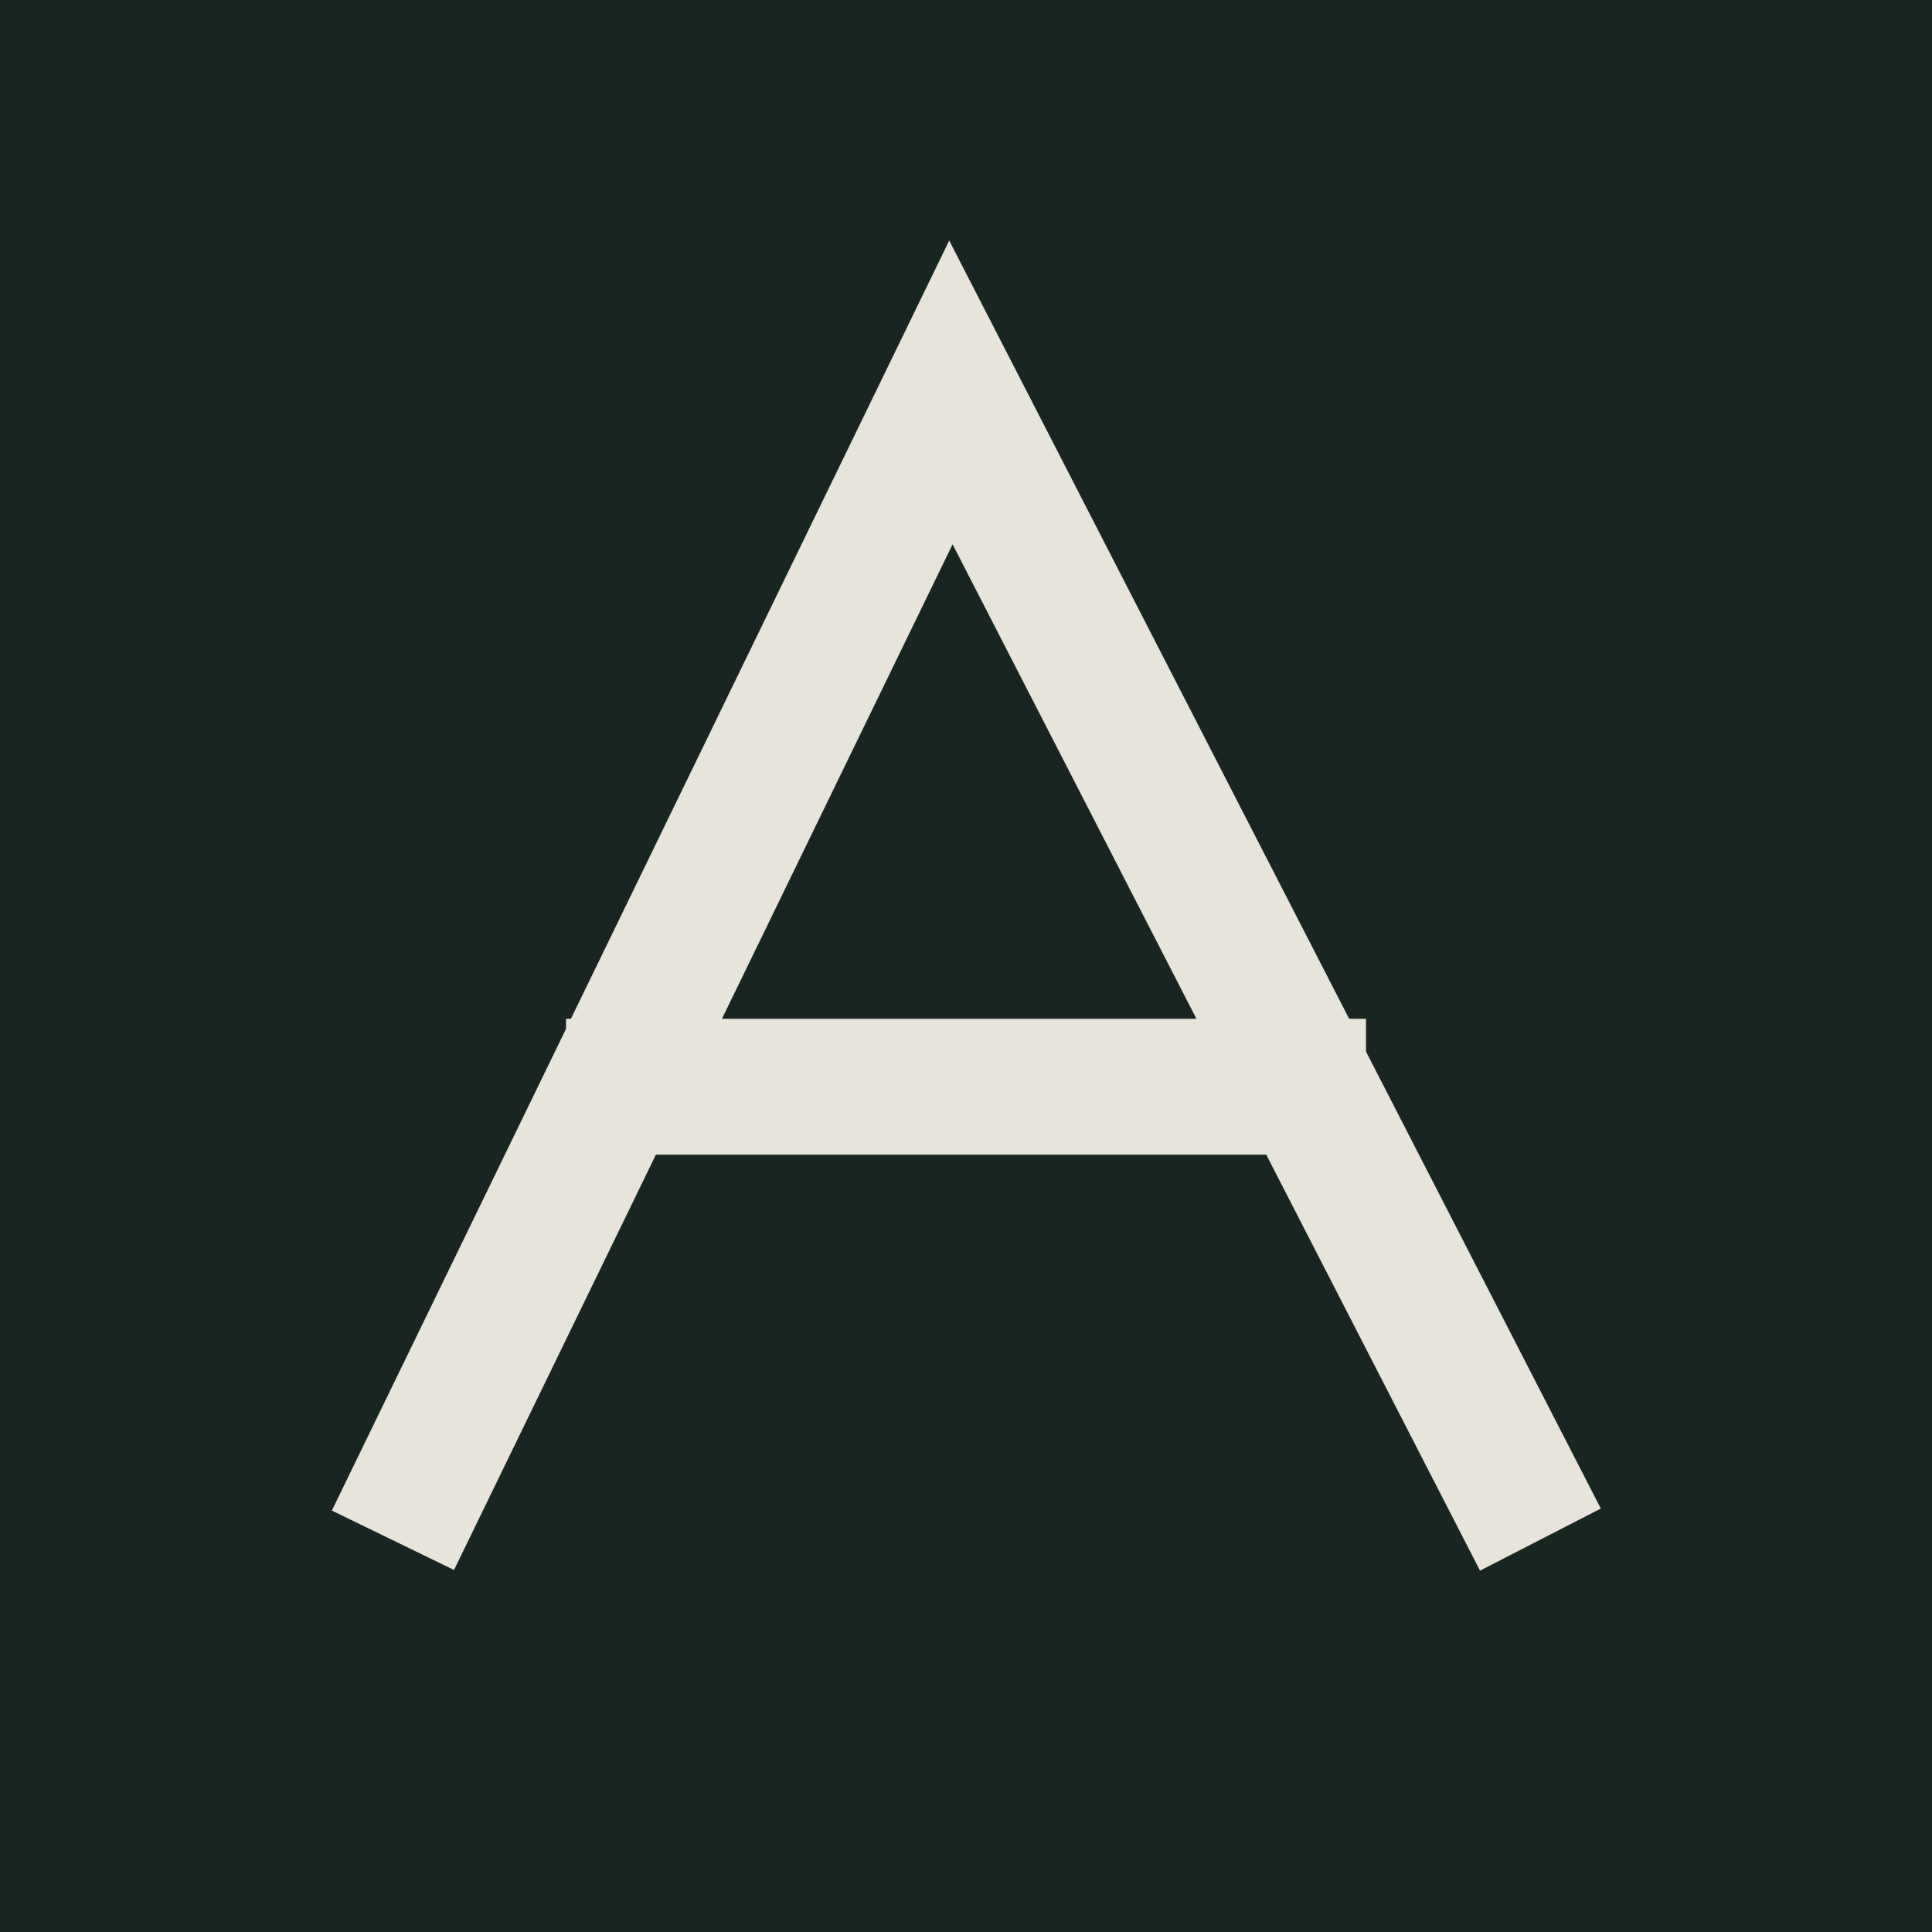
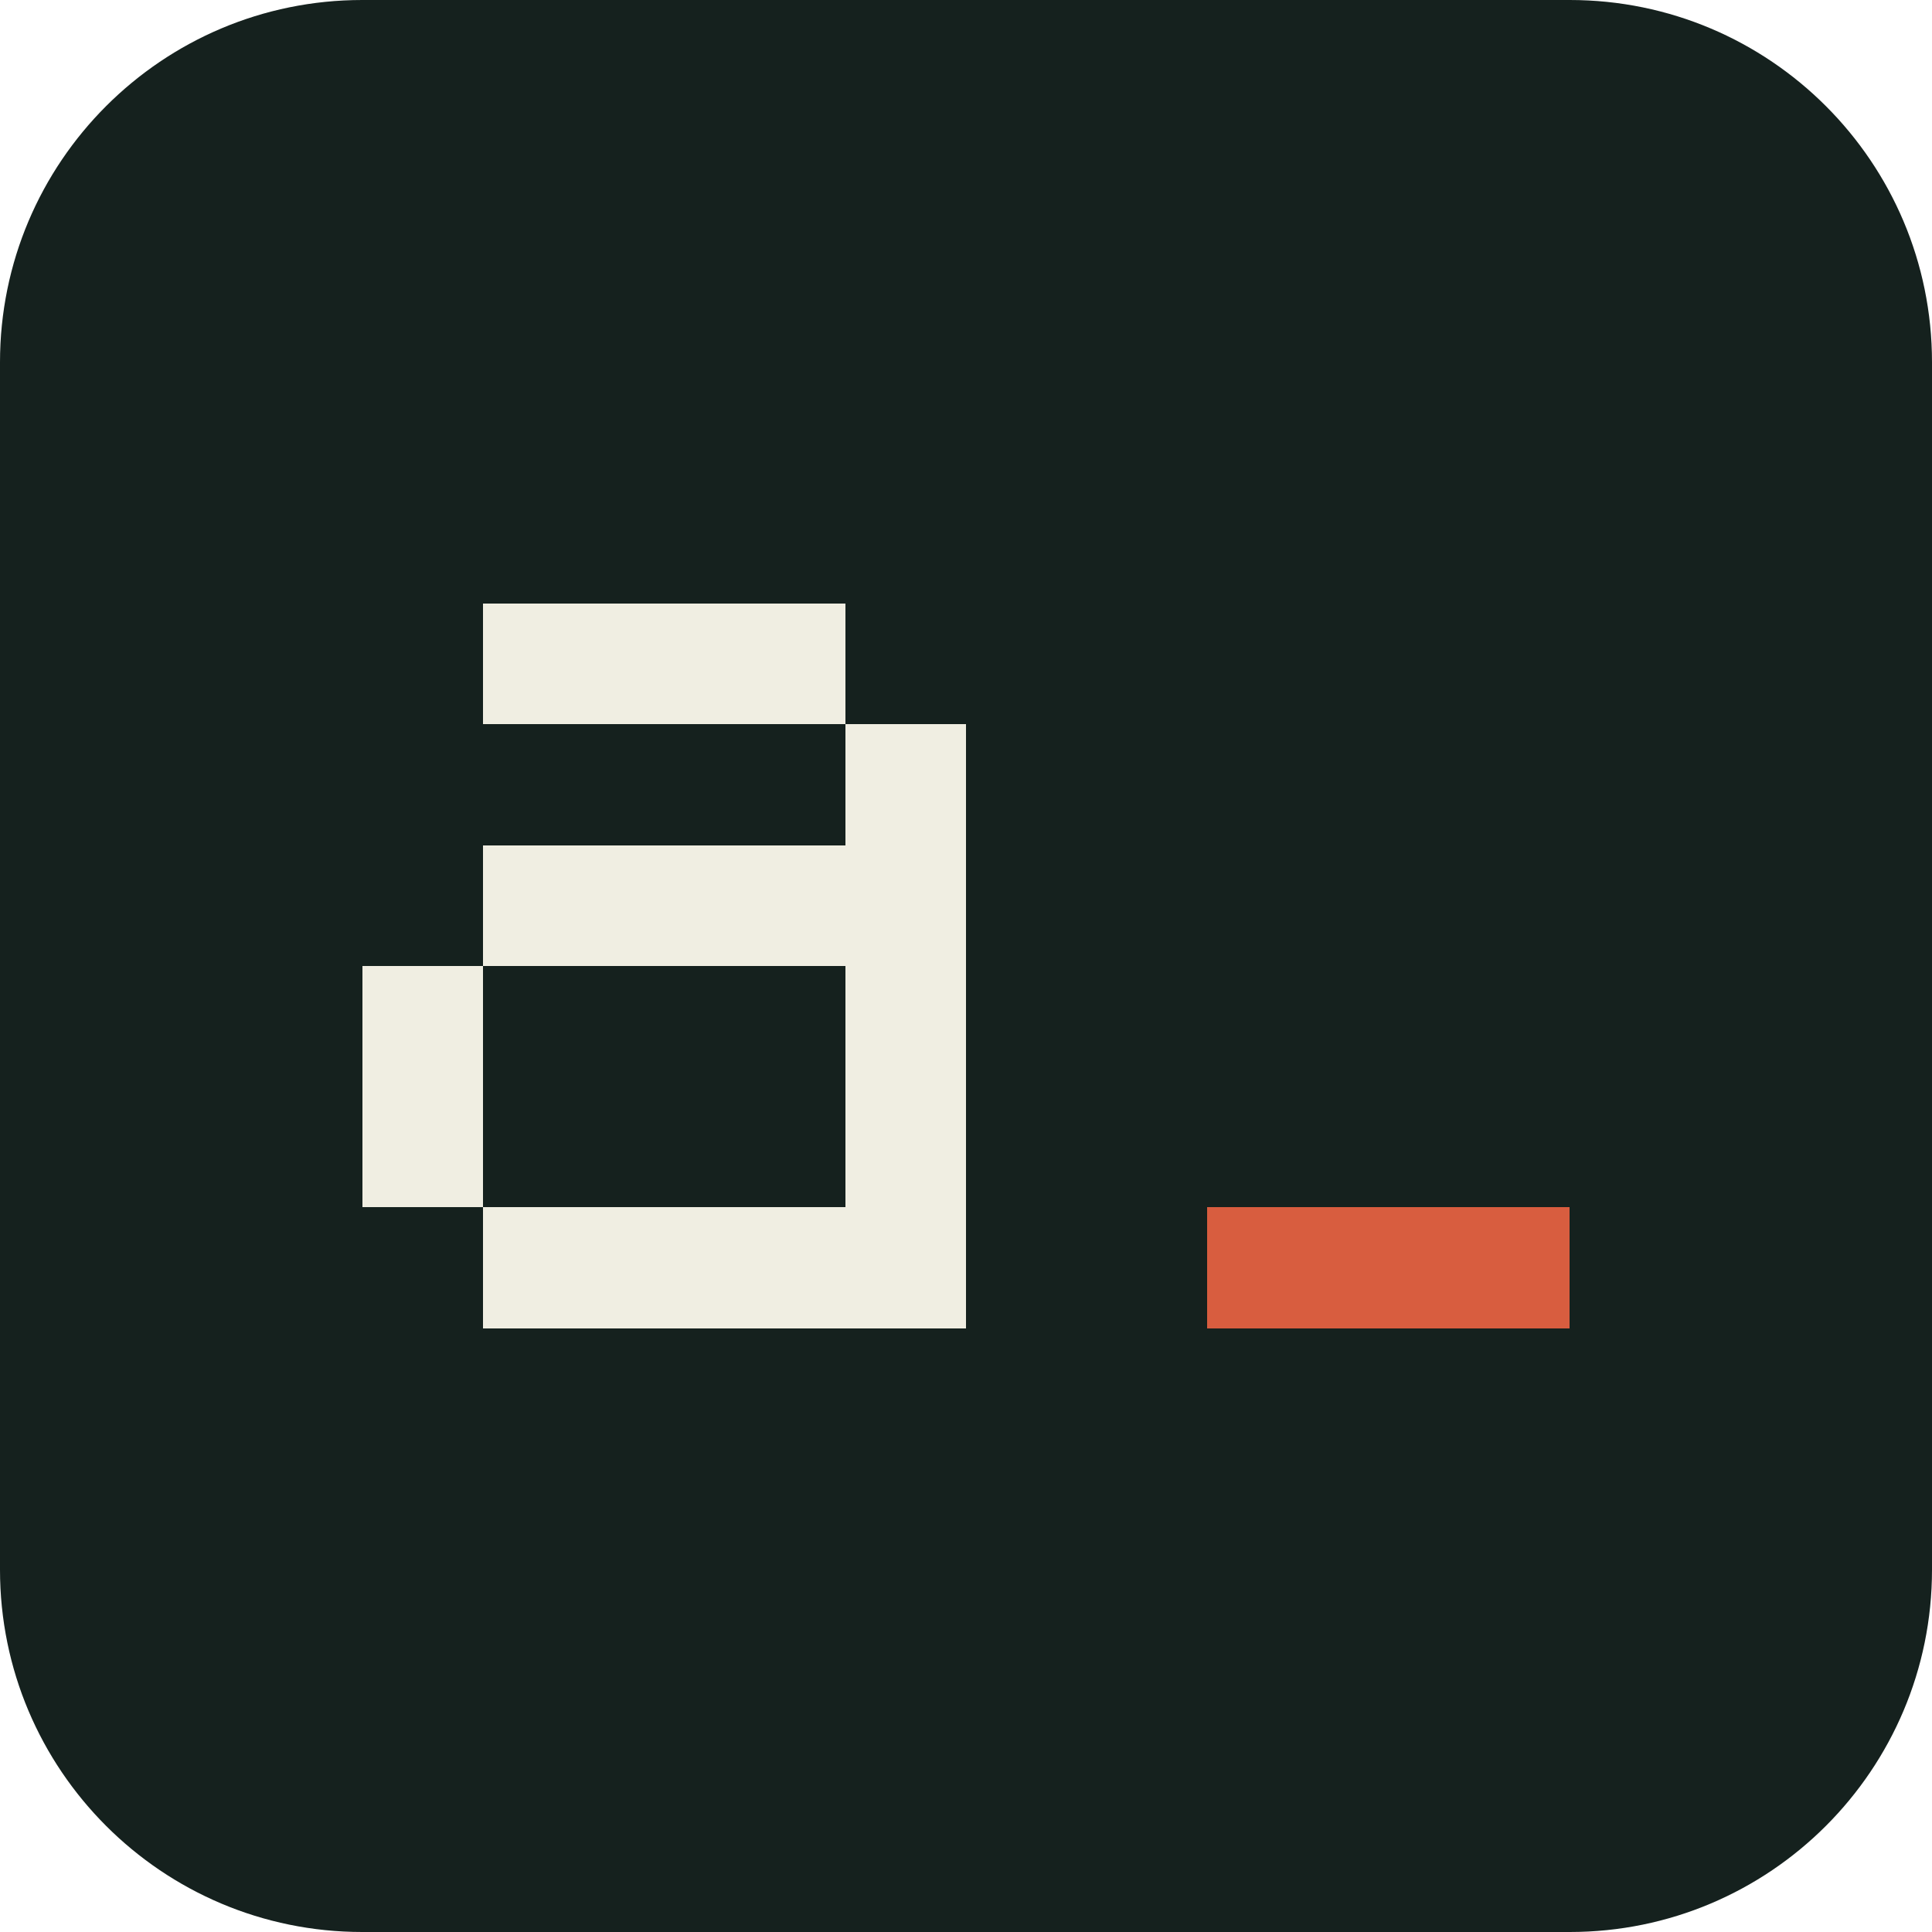
- <svg xmlns="http://www.w3.org/2000/svg" viewBox="0 0 64 64">
-   <rect width="64" height="64" fill="#182521" />
-   <path d="M14 49 31.5 13 50 49M21 36h22" fill="none" stroke="#e7e4dc" stroke-width="4.5" stroke-linecap="square" stroke-linejoin="miter" />
+ <svg xmlns="http://www.w3.org/2000/svg" viewBox="0 0 16 16" shape-rendering="crispEdges">
+   <rect width="16" height="16" rx="3" fill="#15211e" shape-rendering="geometricPrecision" />
+   <path d="M4 5h3v1H4zM7 6h1v5H7zM4 7h3v1H4zM3 8h1v2H3zM4 10h3v1H4z" fill="#f0eee2" />
+   <path d="M10 10h3v1h-3z" fill="#d85d3f" />
</svg>
